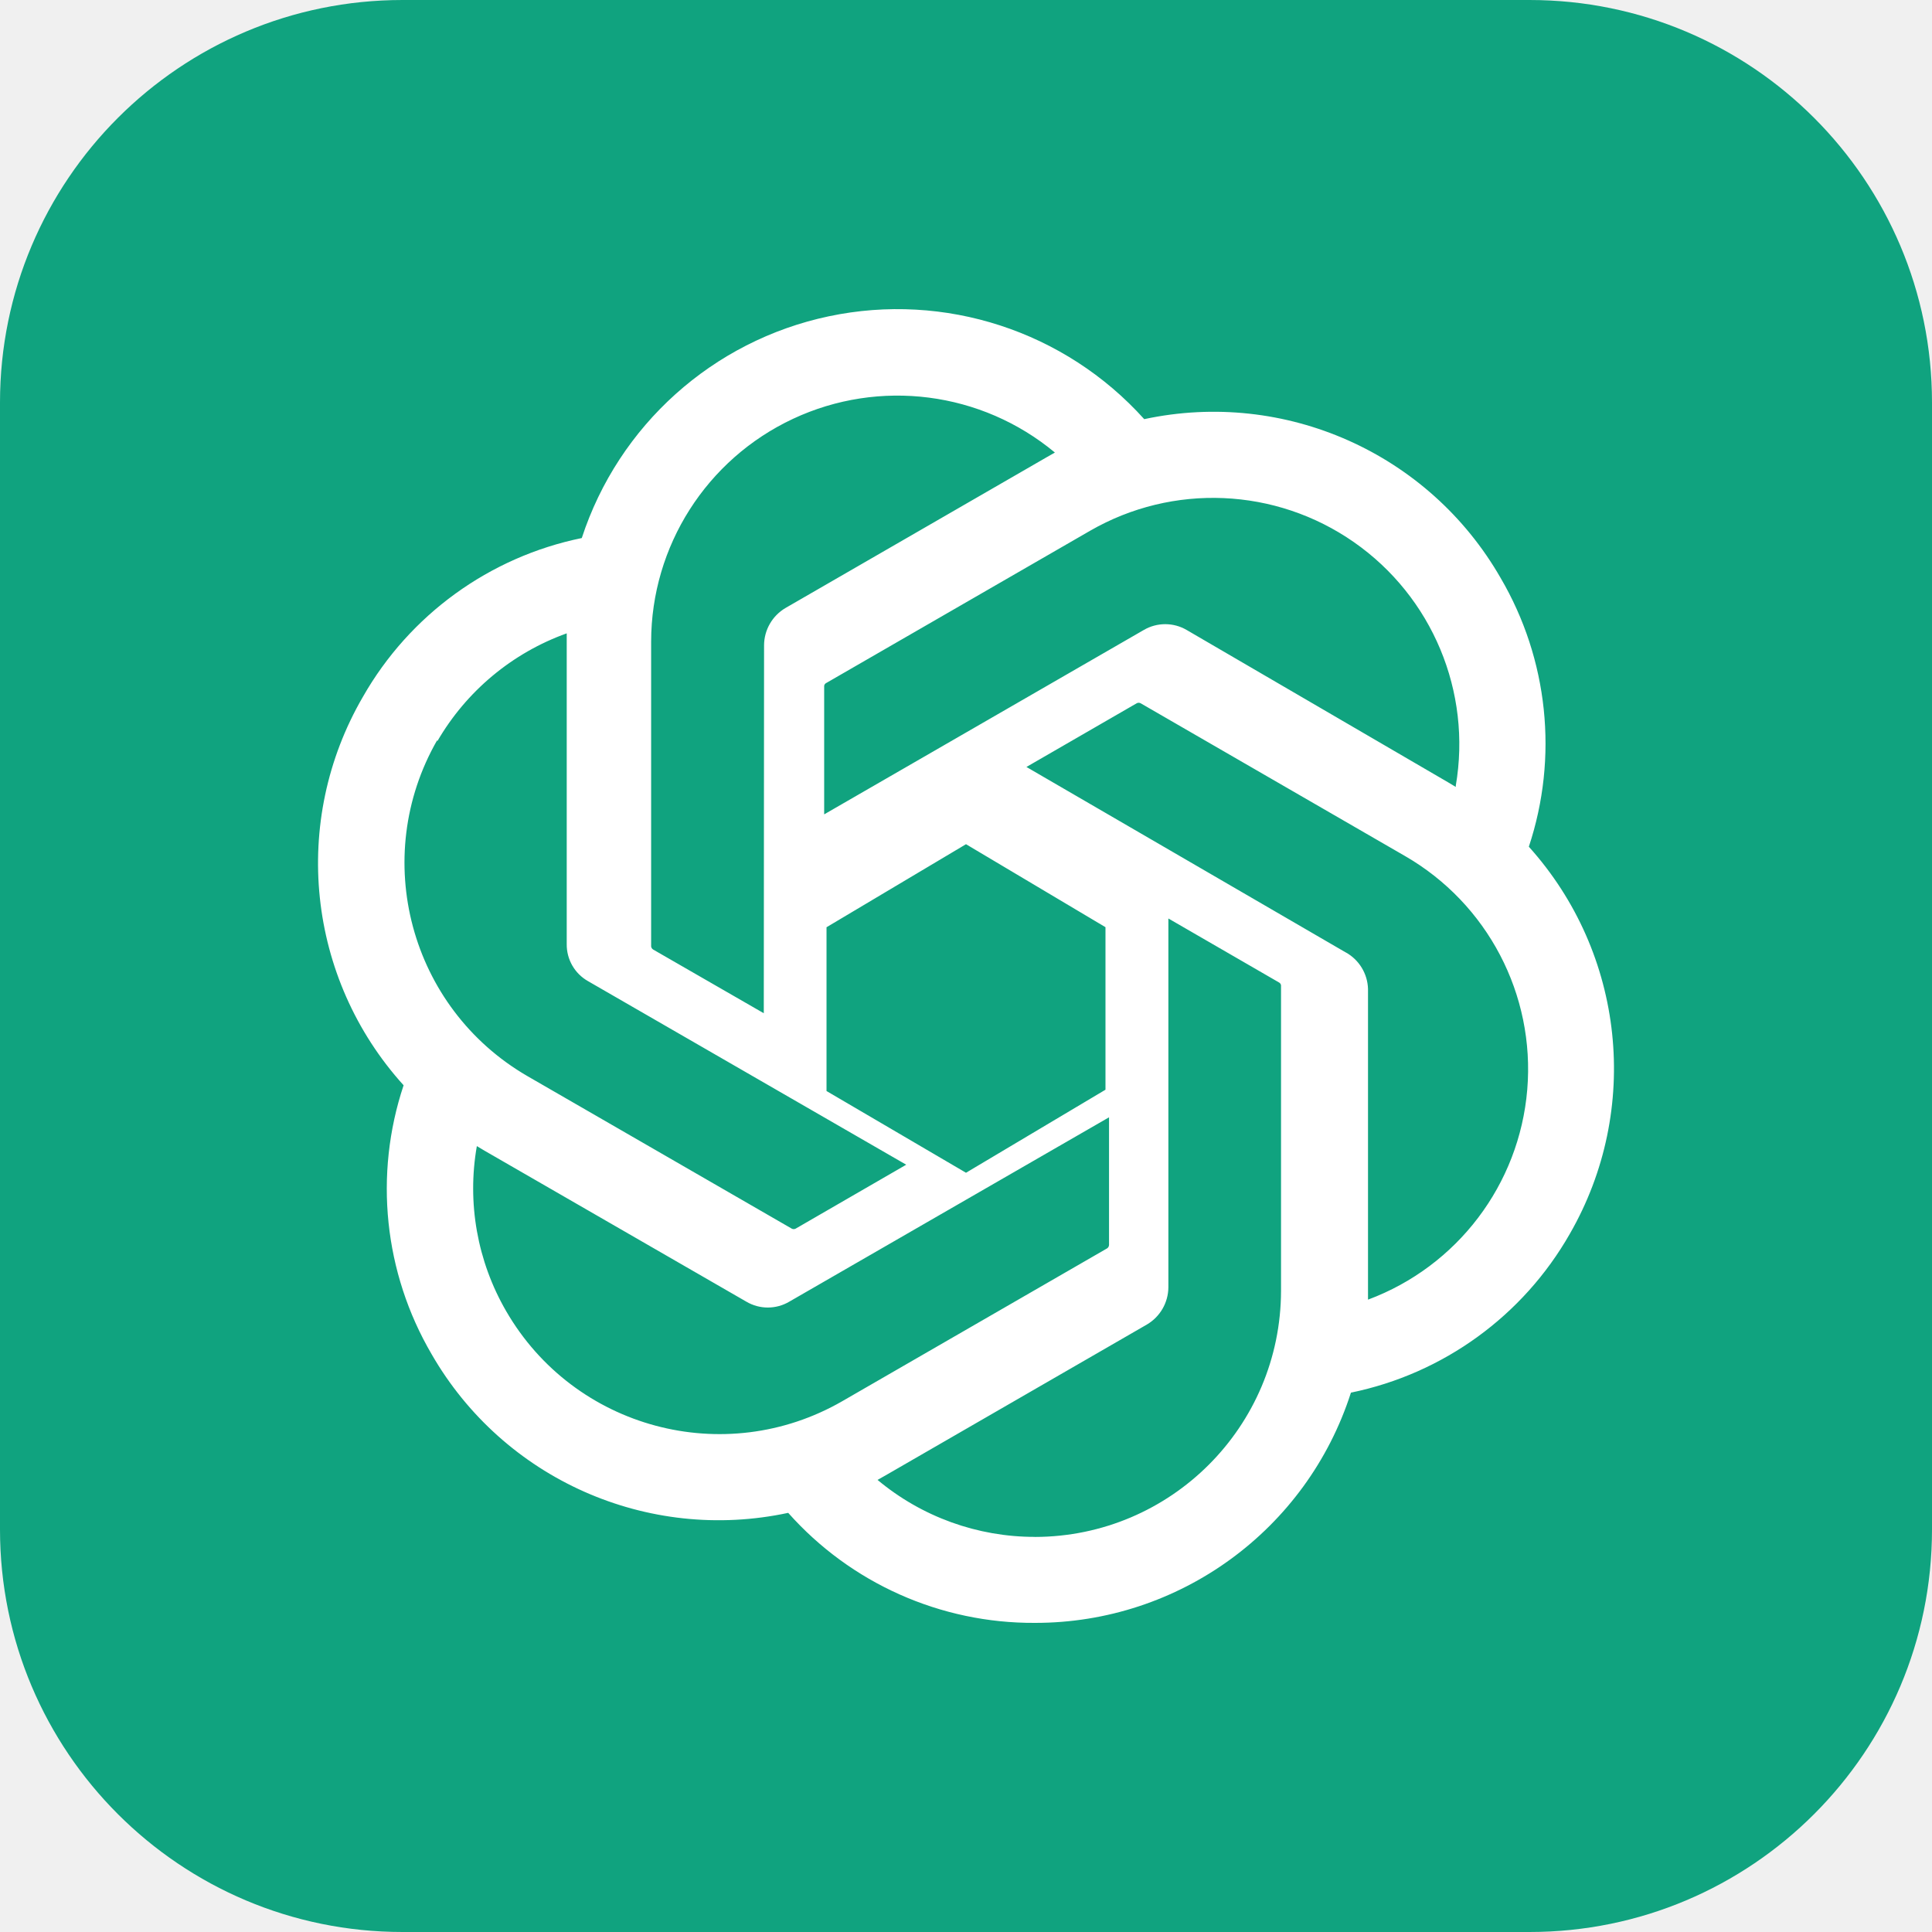
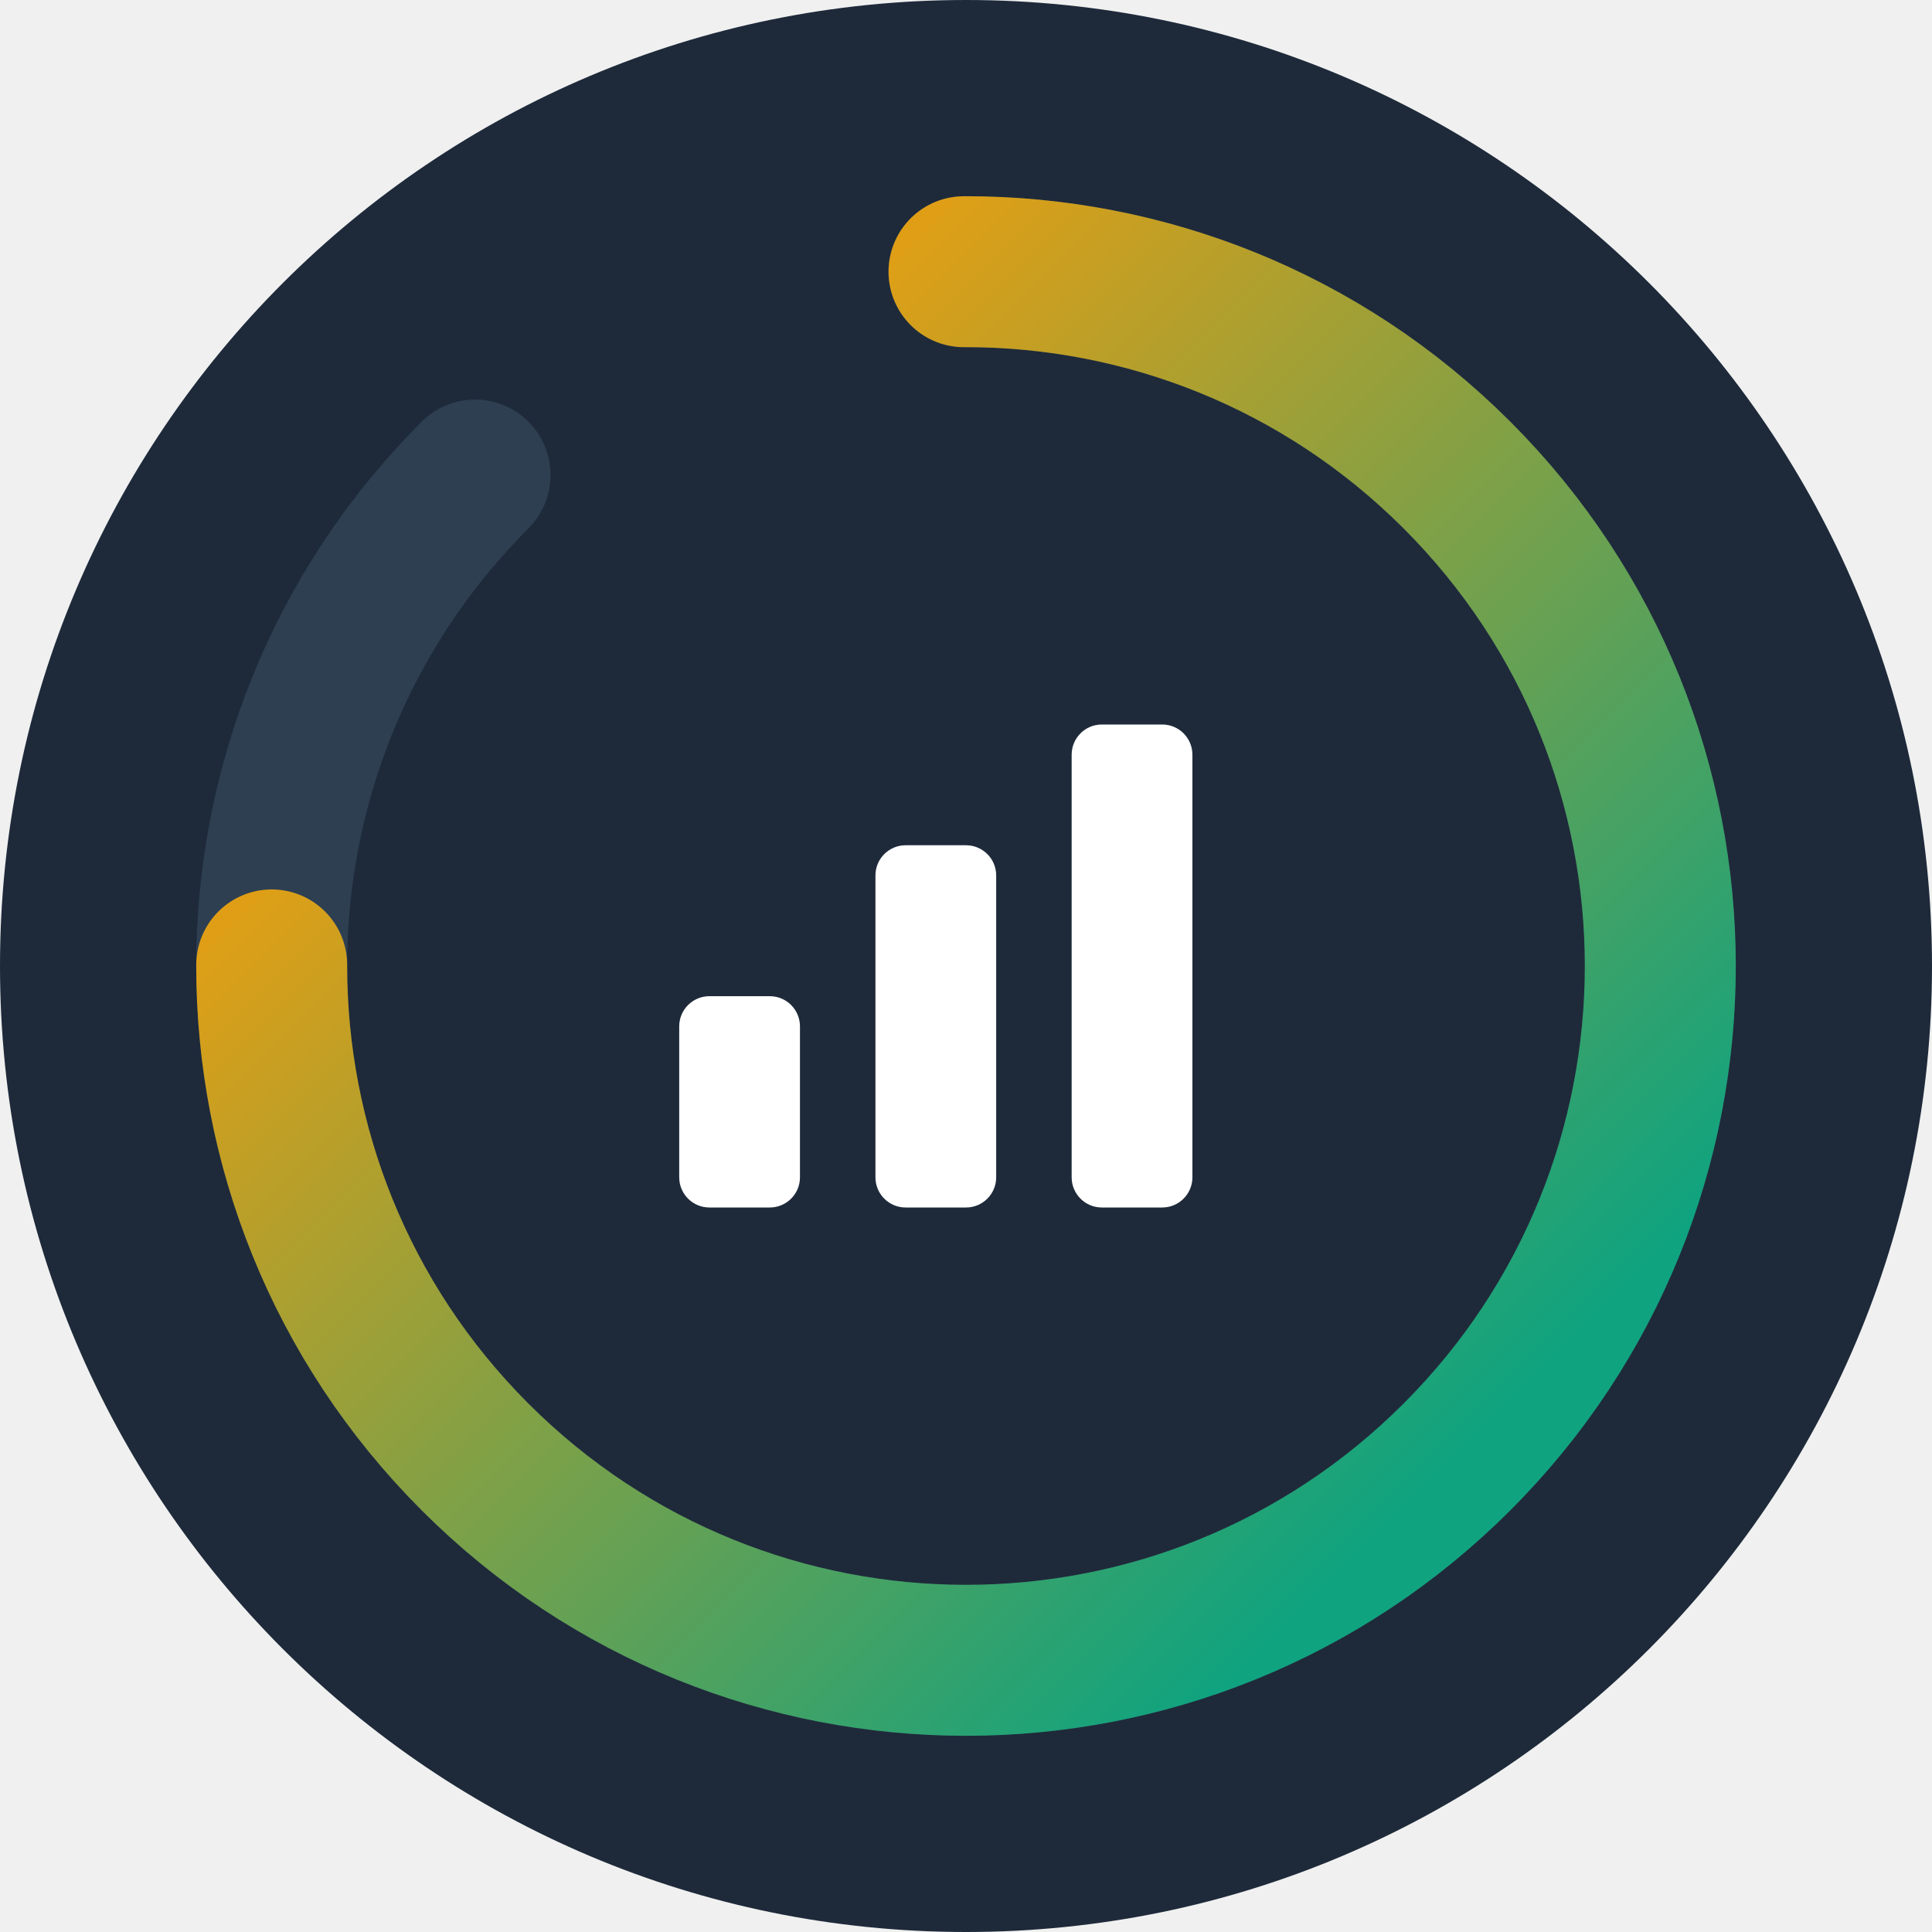
- <svg xmlns="http://www.w3.org/2000/svg" viewBox="0 0 24 24" width="512" height="512">
-   <rect width="24" height="24" rx="5" fill="#10a37f" />
-   <g transform="translate(12, 12) scale(0.68) translate(-12, -12)">
-     <path fill="#ffffff" d="M22.282 9.821a5.985 5.985 0 0 0-.516-4.911 6.046 6.046 0 0 0-6.51-2.9A6.065 6.065 0 0 0 4.981 4.182a5.985 5.985 0 0 0-3.998 2.9 6.046 6.046 0 0 0 .743 7.097 5.98 5.98 0 0 0 .511 4.911 6.051 6.051 0 0 0 6.515 2.9A5.985 5.985 0 0 0 13.26 24a6.056 6.056 0 0 0 5.772-4.206 5.989 5.989 0 0 0 3.998-2.9 6.056 6.056 0 0 0-.748-7.073zm-9.022 12.608a4.476 4.476 0 0 1-2.876-1.041l.142-.08 4.778-2.758a.795.795 0 0 0 .393-.681v-6.737l2.02 1.168a.071.071 0 0 1 .038.052v5.583a4.504 4.504 0 0 1-4.495 4.495zm-9.661-4.125a4.471 4.471 0 0 1-.535-3.014l.142.085 4.783 2.758a.771.771 0 0 0 .781 0l5.843-3.369v2.332a.08.08 0 0 1-.033.061L9.74 19.95a4.499 4.499 0 0 1-6.141-1.646zM2.341 7.896a4.485 4.485 0 0 1 2.365-1.973V11.6a.766.766 0 0 0 .388.676l5.814 3.354-2.02 1.168a.076.076 0 0 1-.071 0l-4.83-2.787A4.504 4.504 0 0 1 2.341 7.872zm16.596 3.856L13.104 8.364 15.119 7.2a.076.076 0 0 1 .071 0l4.83 2.791a4.494 4.494 0 0 1-.676 8.104v-5.677a.79.79 0 0 0-.407-.667zm2.011-3.023l-.142-.085-4.774-2.782a.776.776 0 0 0-.785 0L9.409 9.23V6.897a.066.066 0 0 1 .028-.061l4.83-2.787a4.499 4.499 0 0 1 6.68 4.66zM8.306 12.863l-2.02-1.163a.08.08 0 0 1-.038-.057V6.074a4.499 4.499 0 0 1 7.376-3.454l-.142.081L8.704 5.459a.795.795 0 0 0-.393.681zm1.146-1.571L12 9.775l2.548 1.516v2.969L12 15.777l-2.548-1.493z" />
+ <svg xmlns="http://www.w3.org/2000/svg" viewBox="0 0 128 128" width="128" height="128">
+   <defs>
+     <linearGradient id="arcGrad" x1="0%" y1="0%" x2="100%" y2="0%">
+       <stop offset="0%" stop-color="#10a37f" />
+       <stop offset="100%" stop-color="#f59e0b" />
+     </linearGradient>
+   </defs>
+   <circle cx="64" cy="64" r="64" fill="#1e2a3a" />
+   <circle cx="64" cy="64" r="46" fill="none" stroke="#2e3f52" stroke-width="10" stroke-dasharray="289 72" stroke-dashoffset="-36" stroke-linecap="round" transform="rotate(-135 64 64)" />
+   <circle cx="64" cy="64" r="46" fill="none" stroke="url(#arcGrad)" stroke-width="10" stroke-dasharray="217 144" stroke-dashoffset="-36" stroke-linecap="round" transform="rotate(-135 64 64)" />
+   <g transform="translate(45, 46)">
+     <rect x="0" y="20" width="8" height="14" rx="2" fill="white" />
+     <rect x="13" y="10" width="8" height="24" rx="2" fill="white" />
+     <rect x="26" y="2" width="8" height="32" rx="2" fill="white" />
  </g>
</svg>
